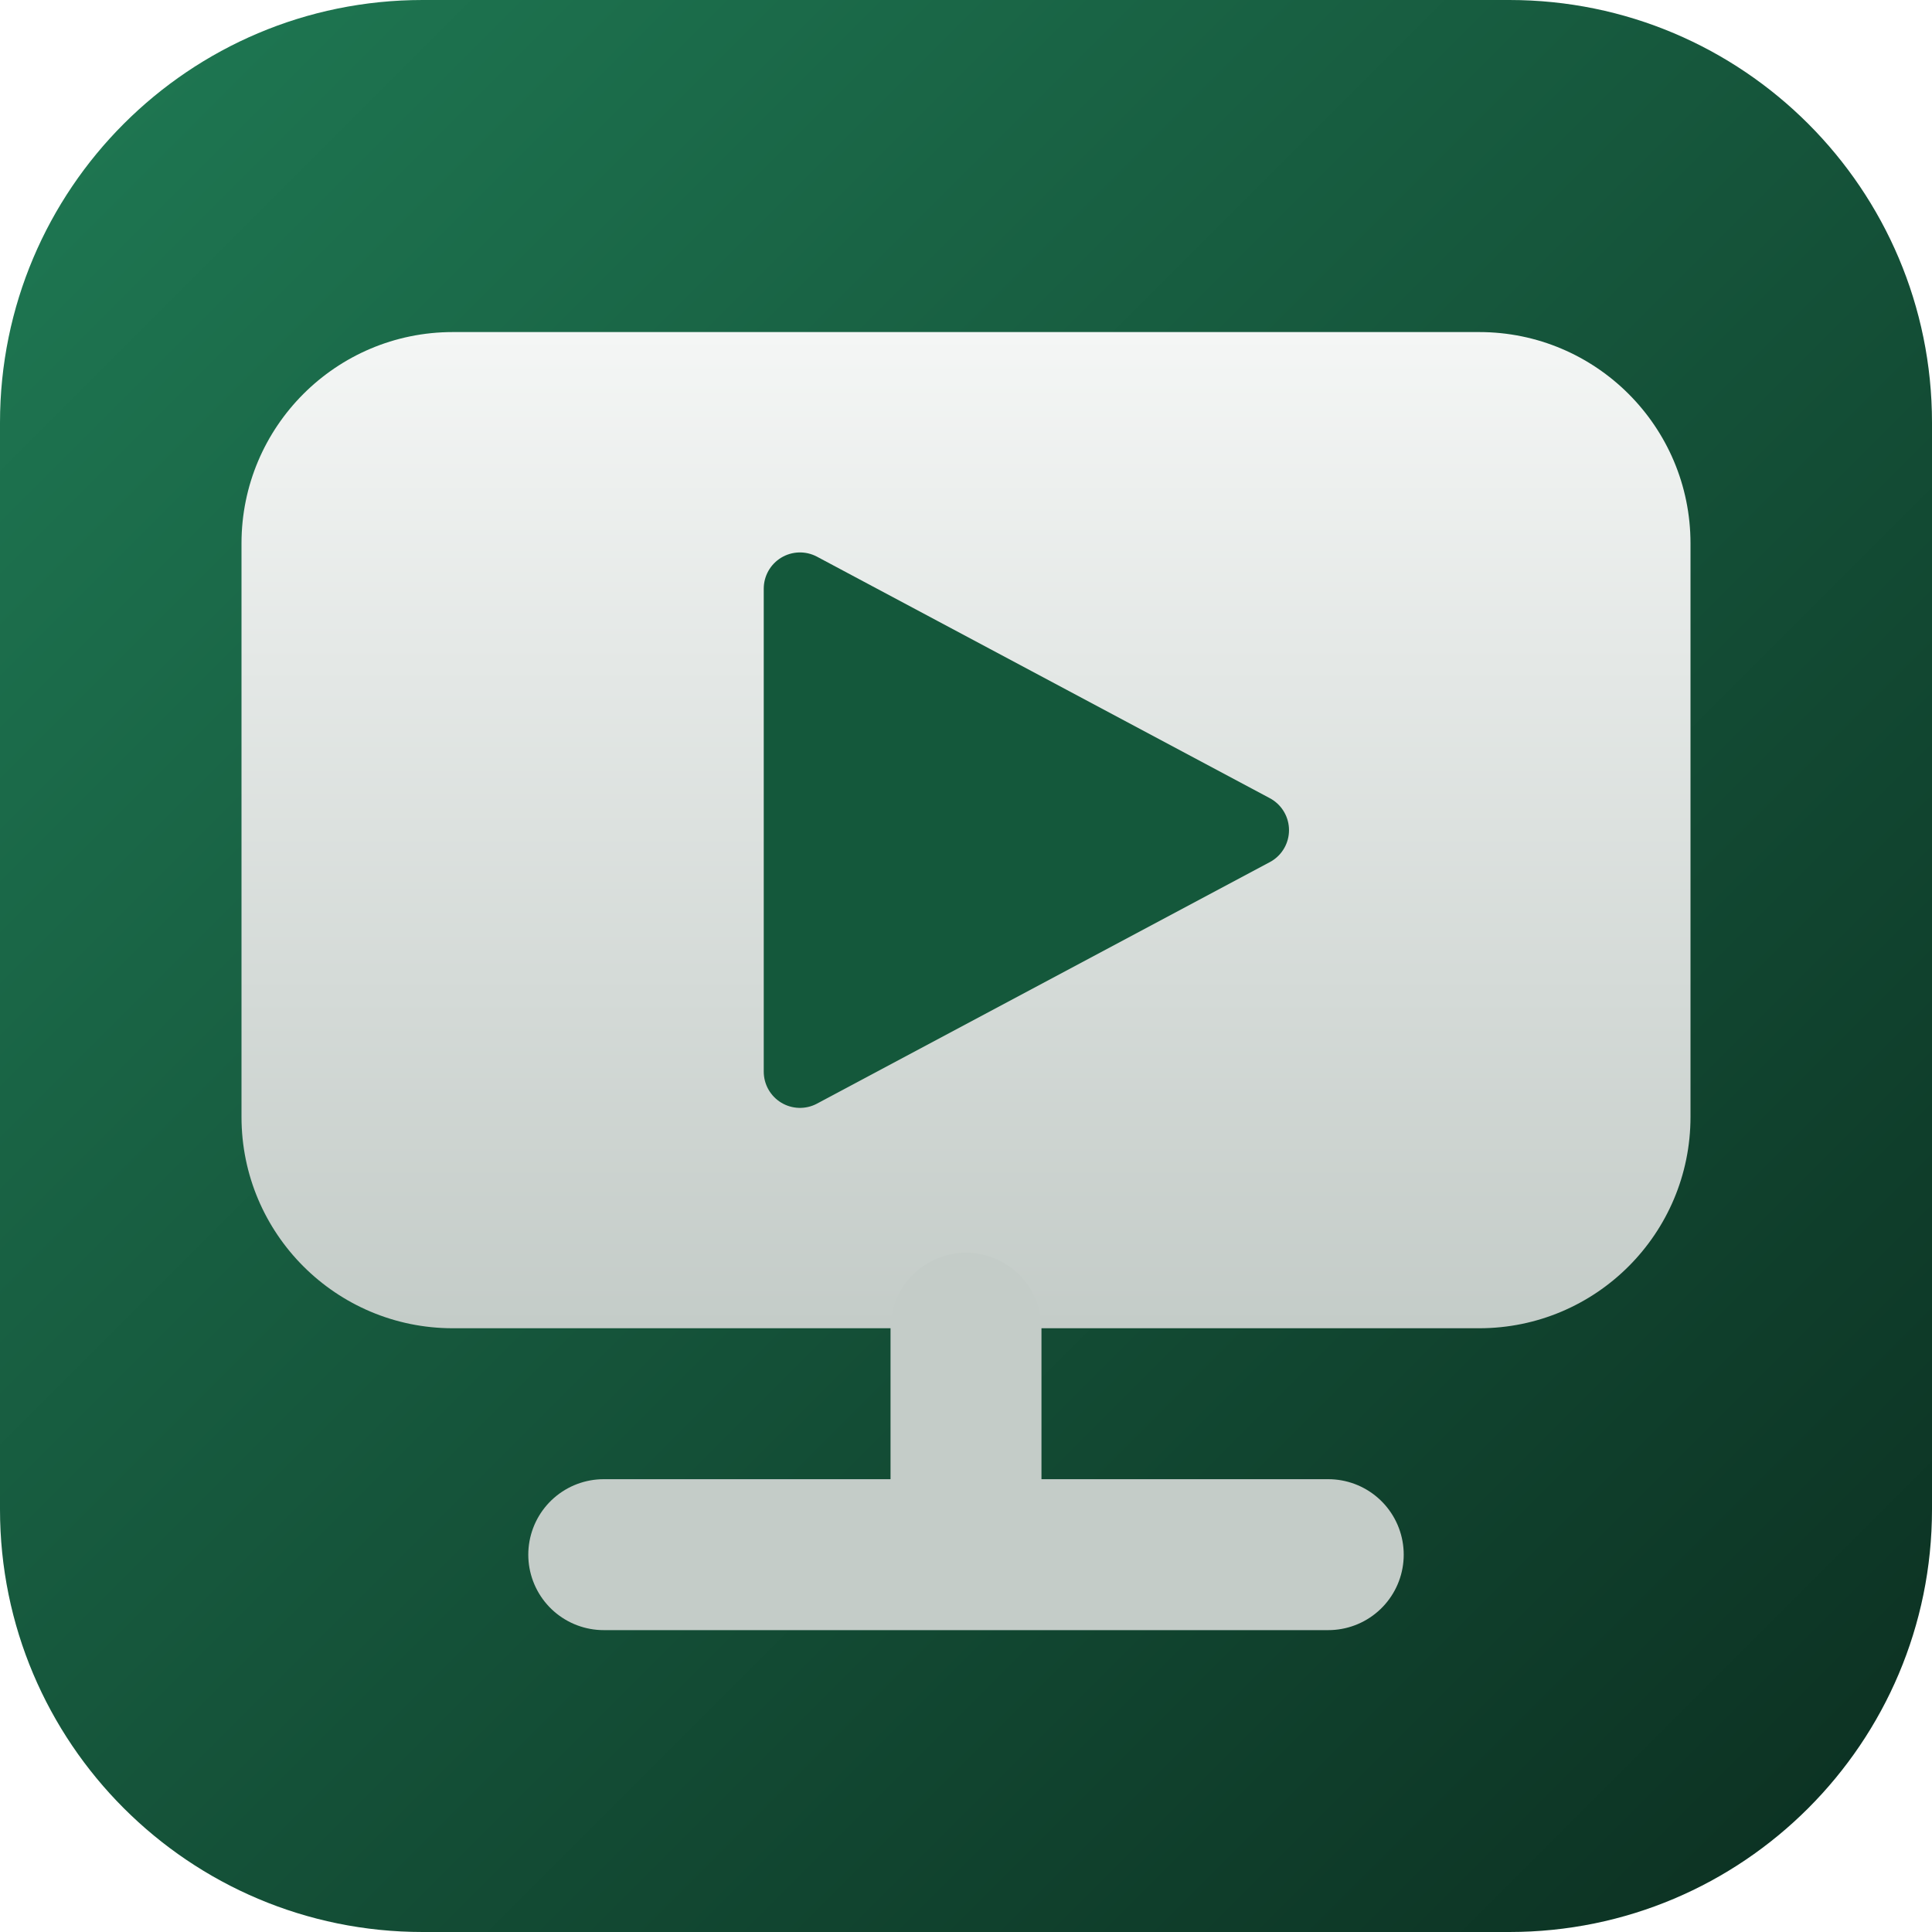
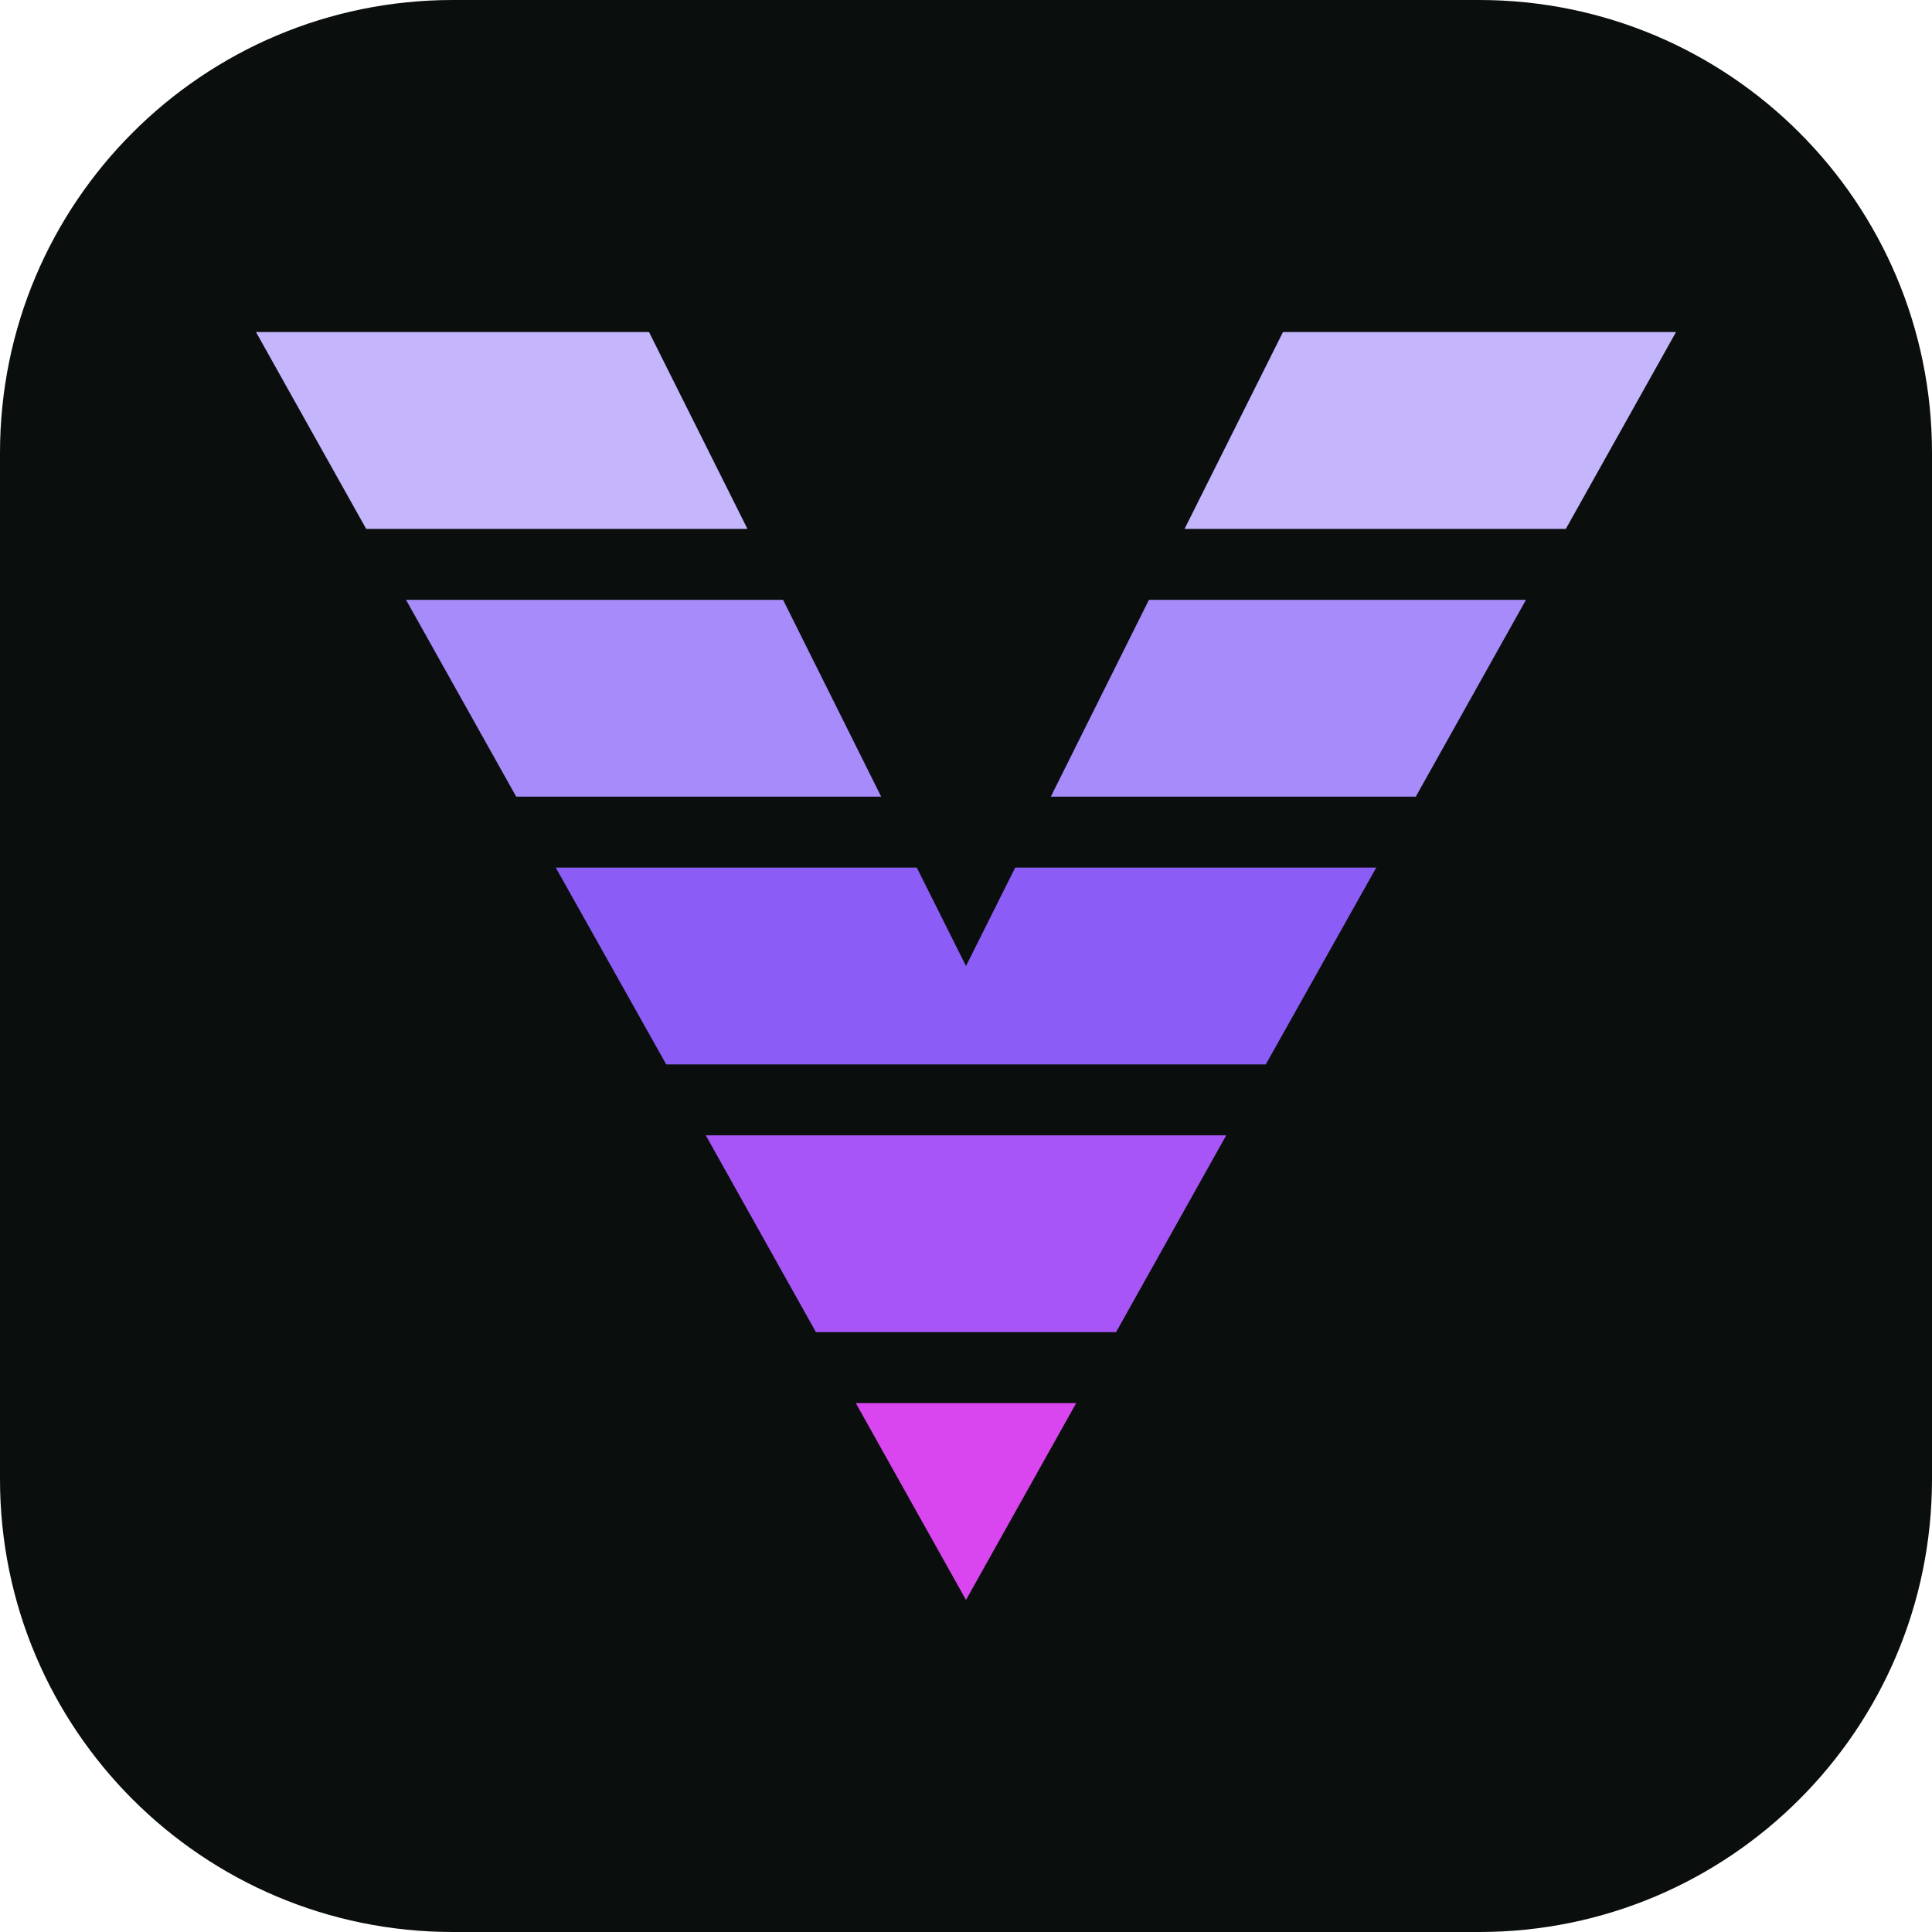
- <svg xmlns="http://www.w3.org/2000/svg" viewBox="0 0 64 64" role="img" aria-label="Smartplay">
-   <defs>
-     <linearGradient id="bg" x1="0" y1="0" x2="1" y2="1">
-       <stop offset="0" stop-color="#1f7a54" />
-       <stop offset="1" stop-color="#0b2e20" />
-     </linearGradient>
-     <linearGradient id="screen" x1="0" y1="0" x2="0" y2="1">
-       <stop offset="0" stop-color="#f4f6f5" />
-       <stop offset="1" stop-color="#c4ccc8" />
-     </linearGradient>
-   </defs>
-   <rect width="64" height="64" rx="14" fill="url(#bg)" />
-   <rect x="8" y="11" width="48" height="33" rx="7" fill="url(#screen)" />
-   <path d="M26.5 19.5 L26.5 35.5 L41.5 27.5 Z" fill="#14583b" stroke="#14583b" stroke-width="2.4" stroke-linejoin="round" />
-   <path d="M32 44 V51 M20 51.5 H44" fill="none" stroke="#c4ccc8" stroke-width="5" stroke-linecap="round" stroke-linejoin="round" />
+ <svg xmlns="http://www.w3.org/2000/svg" viewBox="0 0 64 64" role="img" aria-label="Vyzzu">
+   <rect width="64" height="64" rx="15" fill="#0a0f0d" />
+   <polygon points="8.48,11 21.5,11 24.76,17.52 12.13,17.52" fill="#c4b5fd" />
+   <polygon points="42.5,11 55.52,11 51.87,17.52 39.24,17.52" fill="#c4b5fd" />
+   <polygon points="13.45,19.87 25.94,19.87 29.19,26.39 17.1,26.39" fill="#a78bfa" />
+   <polygon points="38.06,19.87 50.55,19.87 46.9,26.39 34.81,26.39" fill="#a78bfa" />
+   <polygon points="18.41,28.74 30.37,28.74 32,32 33.63,28.74 45.59,28.74 41.93,35.26 22.07,35.26" fill="#8b5cf6" />
+   <polygon points="23.38,37.61 40.62,37.61 36.97,44.13 27.03,44.13" fill="#a855f7" />
+   <polygon points="28.35,46.48 35.65,46.48 32,53 32,53" fill="#d946ef" />
</svg>
